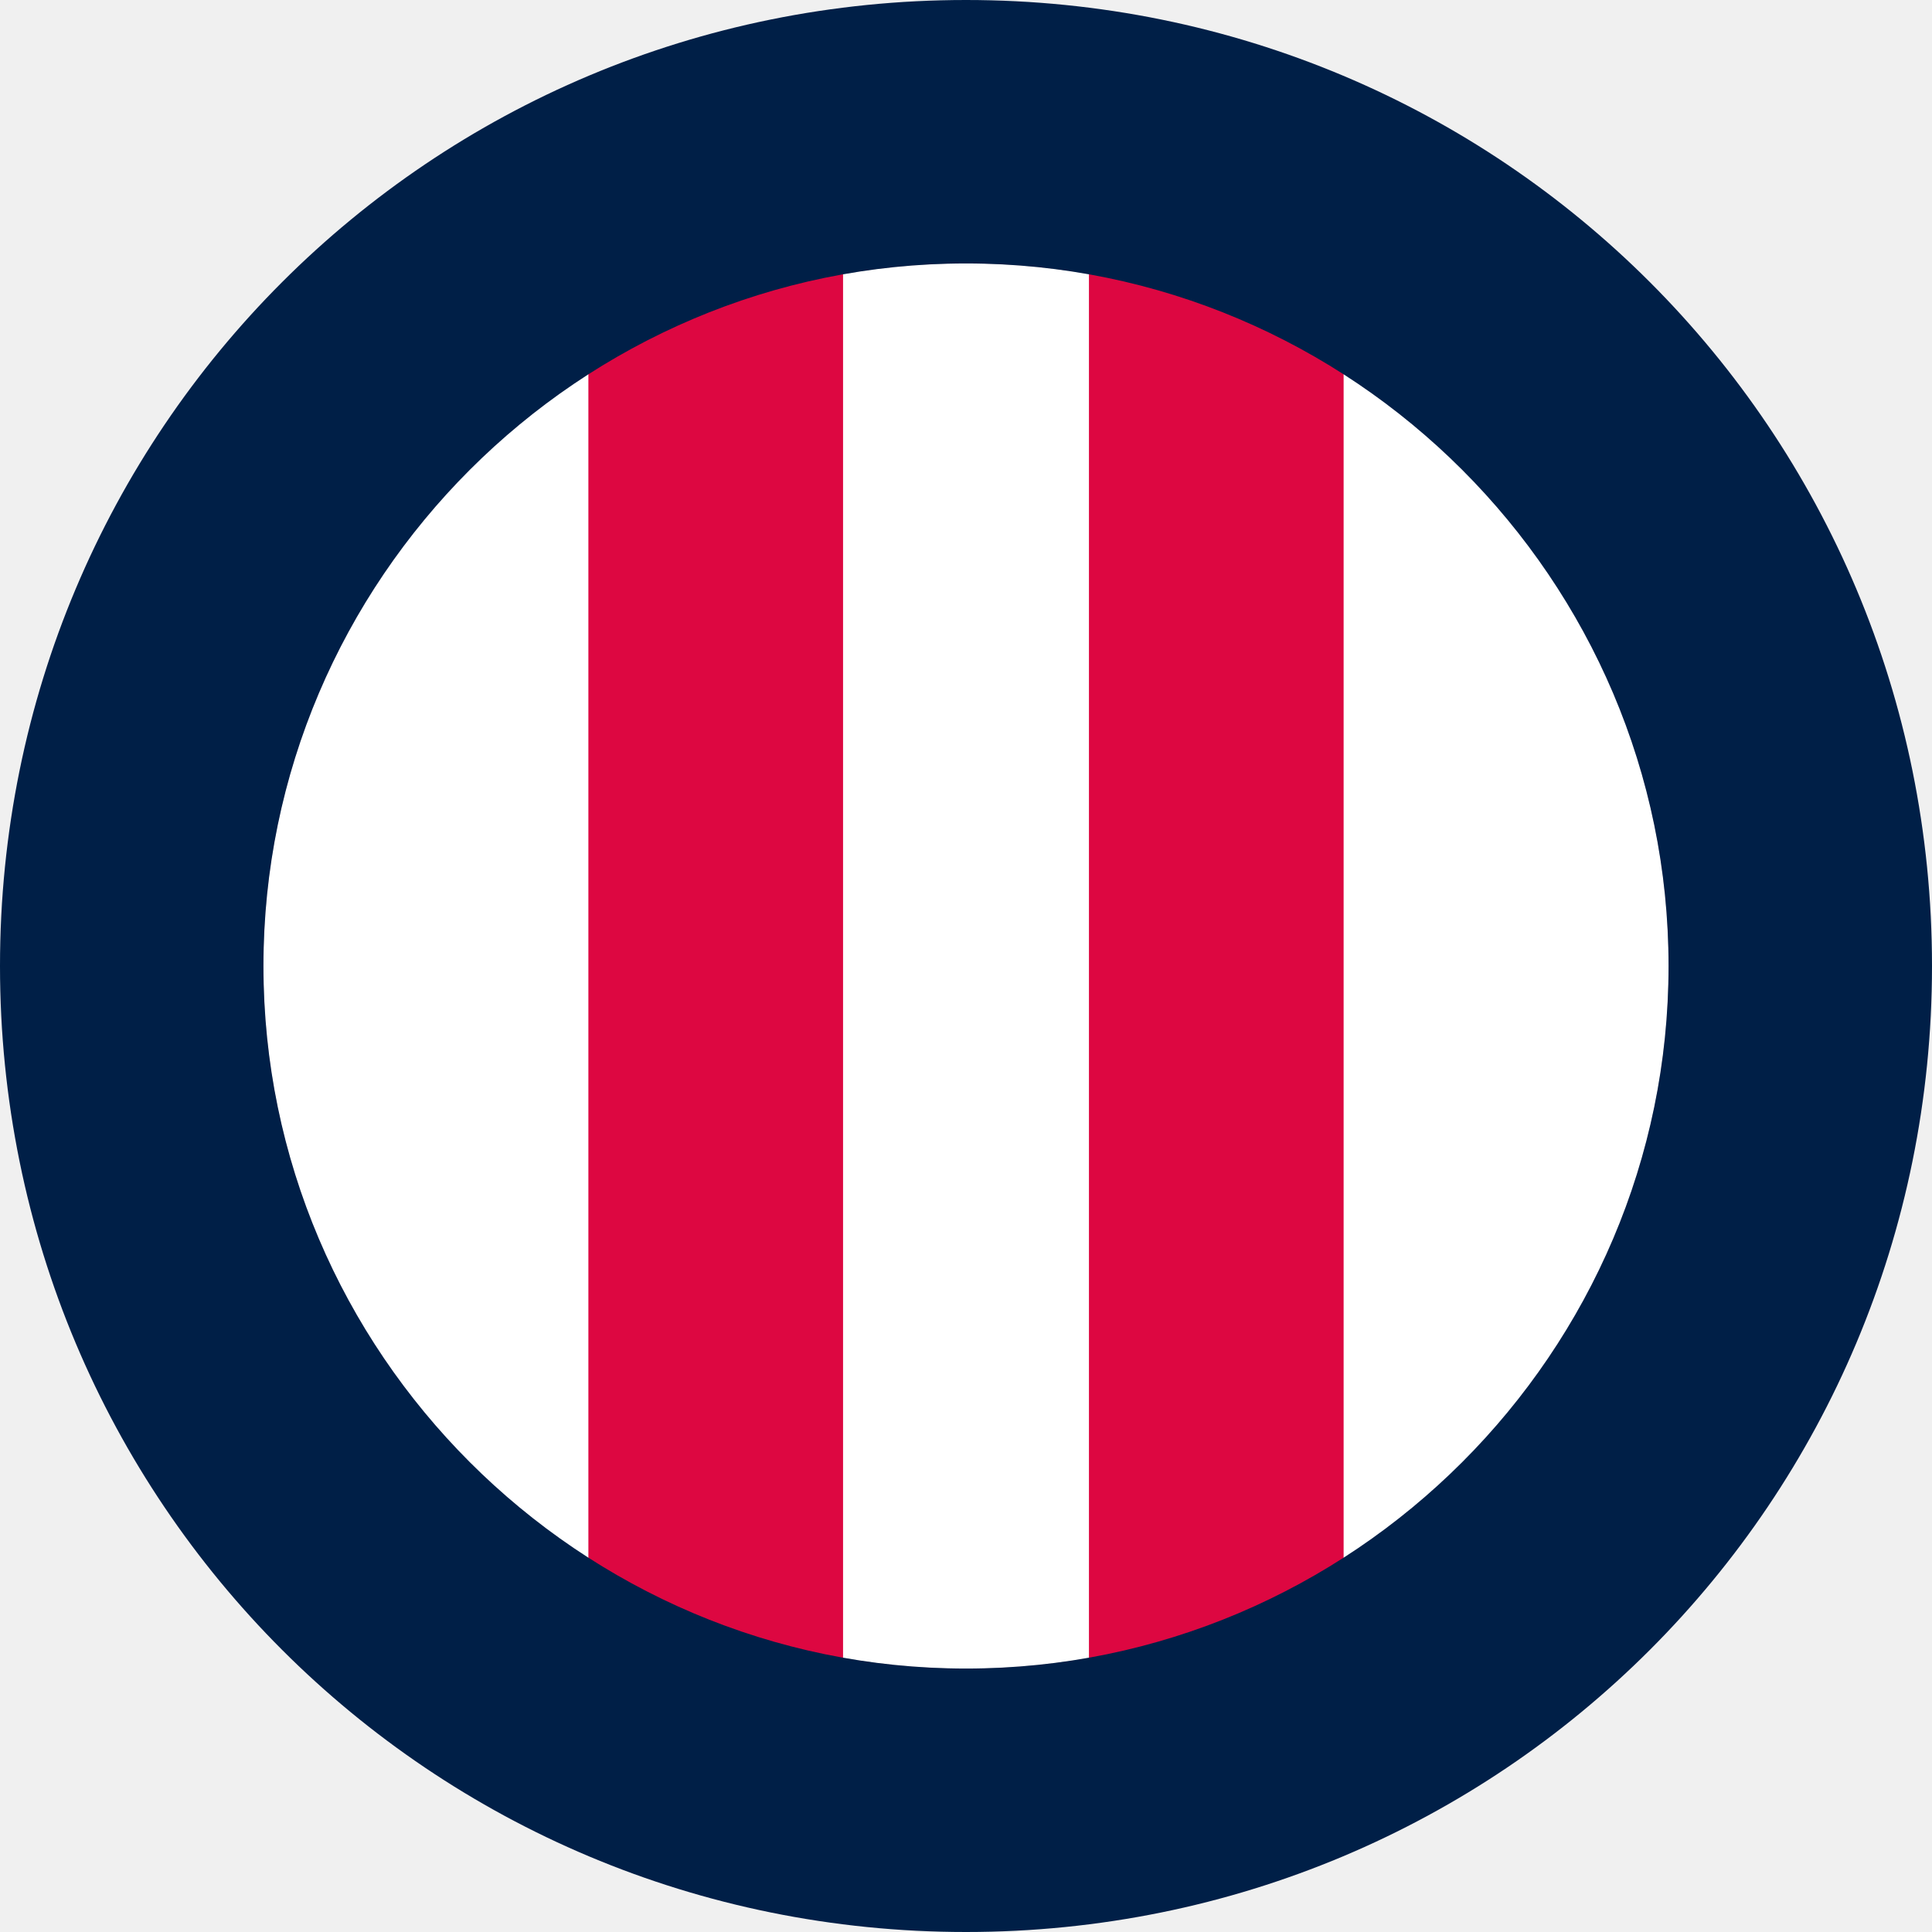
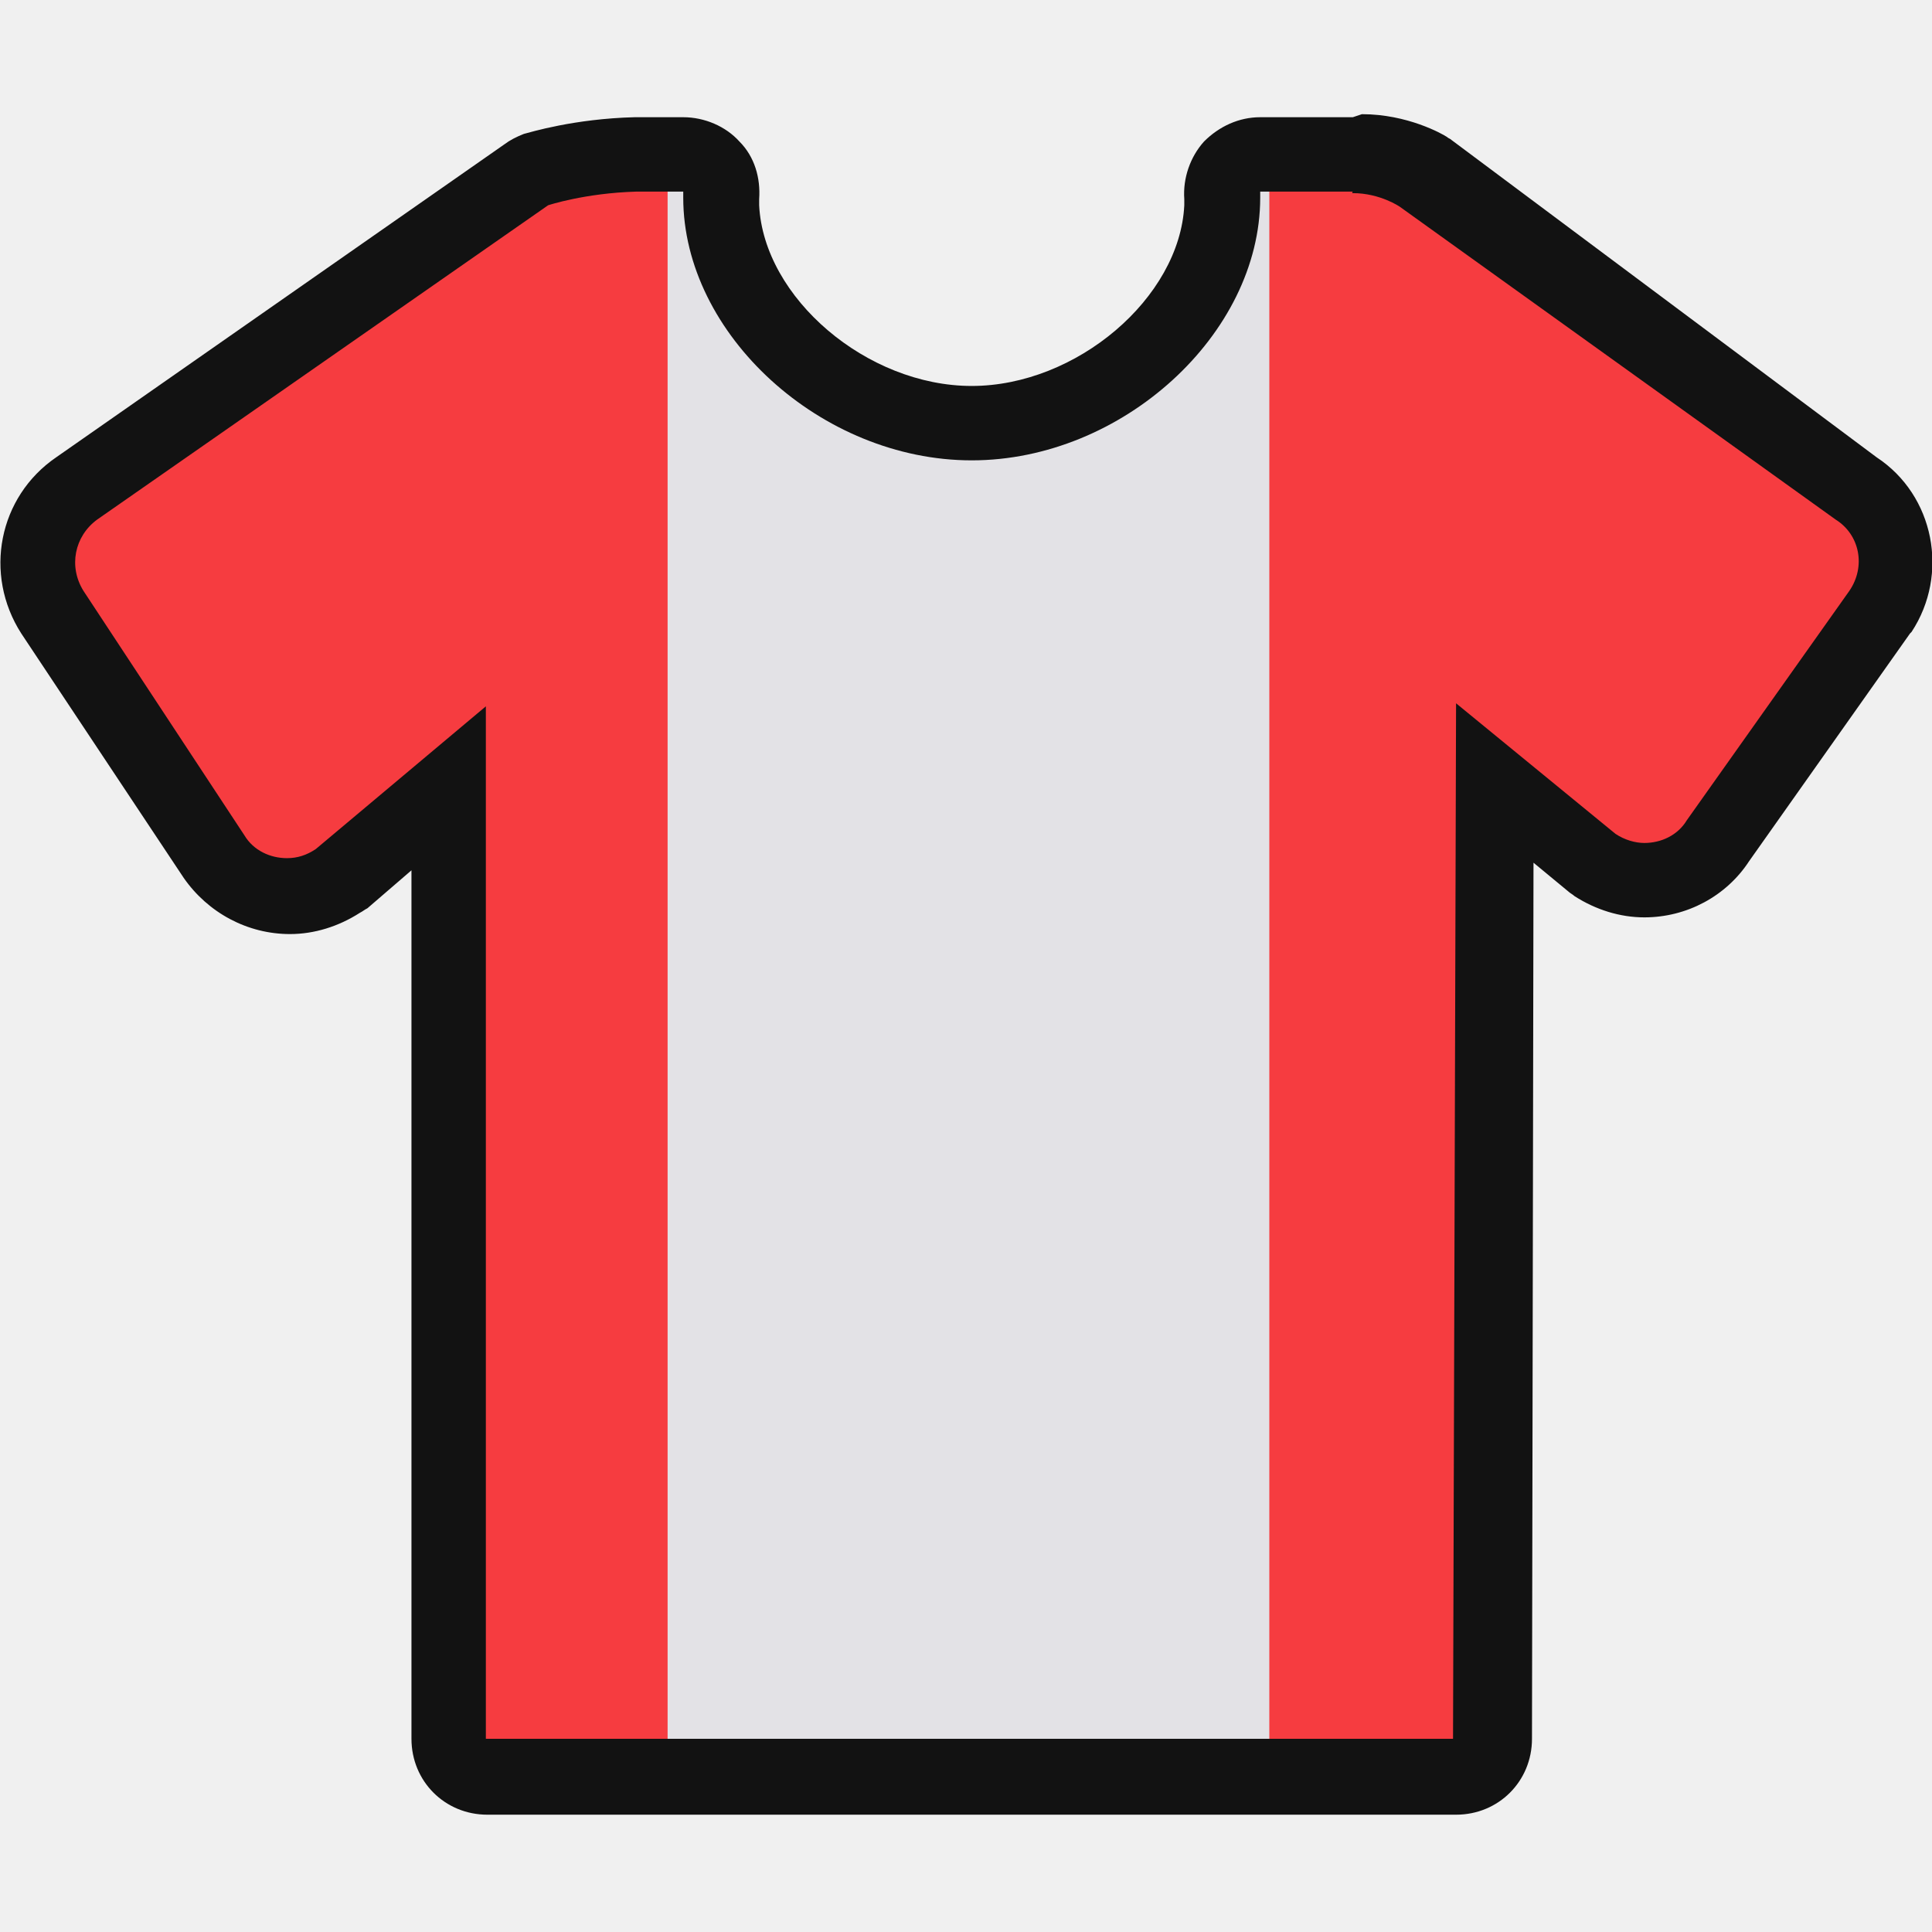
- <svg xmlns="http://www.w3.org/2000/svg" version="1.1" id="Layer_1" x="0px" y="0px" viewBox="-286 409.9 22 22" style="enable-background:new -286 409.9 22 22;">
-   <style type="text/css">
- 	.st0{fill:#FFFFFF;}
- 	.st1{fill:#B82E22;}
- 	.st2{fill:#373737;}
- 	.st3{clip-path:url(#SVGID_2_);fill:#FFFFFF;}
- 	.st4{clip-path:url(#SVGID_4_);fill:#FFFFFF;}
- 	.st5{fill:#DF3636;}
- 	.st6{fill:#E2E2E2;}
- </style>
-   <circle class="st1" cx="-275" cy="420.9" r="8" />
-   <circle class="st0" cx="-275" cy="420.9" r="8" />
-   <circle class="st2" cx="-275" cy="420.9" r="8" style="fill: rgb(255, 255, 255);" />
-   <g>
+ <svg xmlns="http://www.w3.org/2000/svg" width="400px" height="400px" viewBox="0 -3.86 63.623 63.623" enable-background="new 0 0 856 412" version="1.1" y="0px" x="0px" fill="#000000">
+   <g id="SVGRepo_bgCarrier" stroke-width="0" />
+   <g id="SVGRepo_tracerCarrier" stroke-linecap="round" stroke-linejoin="round" />
+   <g id="SVGRepo_iconCarrier">
    <g>
-       <defs>
-         <circle id="SVGID_1_" cx="-275" cy="420.9" r="8" />
-       </defs>
-       <clipPath id="SVGID_2_">
-         <circle cx="-275" cy="420.9" r="8" transform="matrix(1, 0, 0, 1, 0, 0)" style="overflow: visible;" />
-       </clipPath>
-       <rect x="-279.3" y="409.9" class="st3" width="2.9" height="21.9" />
-     </g>
-     <g>
-       <defs>
-         <circle id="SVGID_3_" cx="-275" cy="420.9" r="8" />
-       </defs>
-       <clipPath id="SVGID_4_">
-         <circle cx="-275" cy="420.9" r="8" transform="matrix(1, 0, 0, 1, 0, 0)" style="overflow: visible;" />
-       </clipPath>
-       <rect x="-273.6" y="409.9" class="st4" width="2.9" height="21.9" />
+       <path fill="#e3e2e6" d="M16 54.5c-0.7 0 -1.25 -0.55 -1.25 -1.25V21.95l-3.5 2.95c-0.05 0.05 -0.1 0.05 -0.1 0.1 -0.5 0.3 -1.05 0.5 -1.6 0.5 -1 0 -1.9 -0.5 -2.45 -1.3L1.75 16.15c-0.9 -1.35 -0.5 -3.15 0.85 -4.05L17.45 1.75c0.1 -0.05 0.2 -0.15 0.35 -0.15 0.05 0 1.4 -0.45 3.3 -0.5h1.55c0.35 0 0.7 0.15 0.9 0.4 0.25 0.25 0.35 0.6 0.3 0.95 0 0.05 0 0.15 -0.05 0.2 0.1 3.75 4.05 7.25 8.25 7.25s8.15 -3.5 8.25 -7.25c0 -0.05 0 -0.15 -0.05 -0.2 -0.05 -0.35 0.1 -0.7 0.3 -0.95s0.55 -0.4 0.9 -0.4H44.5c1.2 0 2.15 0.55 2.25 0.6 0.05 0 0.05 0.05 0.1 0.05l14.35 10.35c1.3 0.85 1.7 2.7 0.8 4.05l-5.35 7.6c-0.5 0.8 -1.45 1.3 -2.45 1.3 -0.6 0 -1.15 -0.15 -1.6 -0.5 -0.05 0 -0.05 -0.05 -0.1 -0.1l-3.2 -2.65 -0.1 31.45c0 0.7 -0.55 1.25 -1.25 1.25H16z" />
+       <path fill="#f63c40" d="M21.1 1.25c-1.9 0.05 -3.25 0.5 -3.3 0.5 -0.15 0 -0.25 0.1 -0.35 0.15L2.6 12.25c-1.365 0.9 -1.765 2.7 -0.865 4.05l5.35 8.05c0.55 0.8 1.45 1.3 2.45 1.3 0.55 0 1.1 -0.2 1.6 -0.5 0 -0.05 0.05 -0.05 0.1 -0.1l3.5 -2.95V53.5c0 0.5 0.55 1 1.25 1h6V1.5l-0.9 -0.25zm20.7 0v53l6.15 0.5c0.7 0 1.25 -0.5 1.25 -1l0.1 -31.55 3.2 2.65v0.1c0.5 0.35 1 0.5 1.5 0.5 1 0 2 -0.5 2.5 -1.3l5.5 -7.6c1 -1.35 0.5 -3.2 -1 -4.05L46.85 2.15c-0.05 0 -0.05 -0.05 -0.1 -0.05C46.65 2.05 45.7 1.5 44.5 1.5h-2.7z" />
+       <path d="M44.55 2.5c0.9 0 1.55 0.45 1.55 0.45l14.35 10.3c0.8 0.5 1 1.55 0.45 2.35l-5.35 7.55c-0.3 0.5 -0.85 0.75 -1.4 0.75 -0.3 0 -0.65 -0.1 -0.95 -0.3l-5.25 -4.3 -0.1 34.1H16v-34l-5.6 4.7c-0.3 0.2 -0.6 0.3 -0.95 0.3 -0.55 0 -1.1 -0.25 -1.4 -0.75L2.75 15.6c-0.5 -0.8 -0.3 -1.8 0.45 -2.35L18.05 2.9s1.2 -0.4 2.9 -0.45H22.5v0.2c0 4.5 4.55 8.65 9.5 8.65s9.5 -4.15 9.5 -8.65v-0.2H44.55c-0.05 0.05 0 0.05 0 0.05m0 -2.5s-0.05 0 0 0H41.5c-0.7 0 -1.35 0.3 -1.85 0.8 -0.45 0.5 -0.7 1.2 -0.65 1.9v0.2c-0.15 3.05 -3.55 5.95 -7 5.95S25.15 5.95 25 2.9v-0.2c0.05 -0.7 -0.15 -1.4 -0.65 -1.9C23.9 0.3 23.2 0 22.5 0h-1.6c-2 0.05 -3.45 0.5 -3.65 0.55 -0.25 0.1 -0.45 0.2 -0.65 0.35L1.85 11.2C-0.05 12.5 -0.55 15.05 0.7 17l5.35 8.05c0.8 1.15 2.1 1.85 3.5 1.85 0.8 0 1.6 -0.25 2.3 -0.7 0.1 -0.05 0.15 -0.1 0.25 -0.15l1.45 -1.25v28.6c0 1.4 1.1 2.5 2.5 2.5h31.9c1.4 0 2.5 -1.1 2.5 -2.5l0.05 -28.85 1.15 0.95c0.05 0.05 0.15 0.1 0.2 0.15 0.7 0.45 1.5 0.7 2.3 0.7 1.4 0 2.7 -0.7 3.45 -1.85l5.3 -7.5 0.05 -0.05c1.25 -1.9 0.75 -4.5 -1.15 -5.75l-14 -10.45c-0.05 -0.05 -0.1 -0.05 -0.15 -0.1 -0.15 -0.1 -1.3 -0.75 -2.8 -0.75z" style="fill: rgb(18, 18, 18);" />
    </g>
  </g>
-   <rect x="-279.3" y="412" class="st5" width="2.9" height="18.2" style="fill: rgb(221, 7, 65);" />
-   <rect x="-273.6" y="412" class="st5" width="2.9" height="18.2" style="fill: rgb(221, 7, 65);" />
-   <g transform="matrix(1, 0, 0, 1, 0, 0.000006)">
-     <path class="st6" d="M-275,409.9c-6.1,0-11,4.9-11,11c0,6.1,4.9,11,11,11s11-4.9,11-11C-264,414.8-268.9,409.9-275,409.9z M-275,428.9c-4.4,0-8-3.6-8-8c0-4.4,3.6-8,8-8s8,3.6,8,8C-267,425.3-270.6,428.9-275,428.9z" style="fill: rgb(0, 31, 71);" />
-   </g>
</svg>
